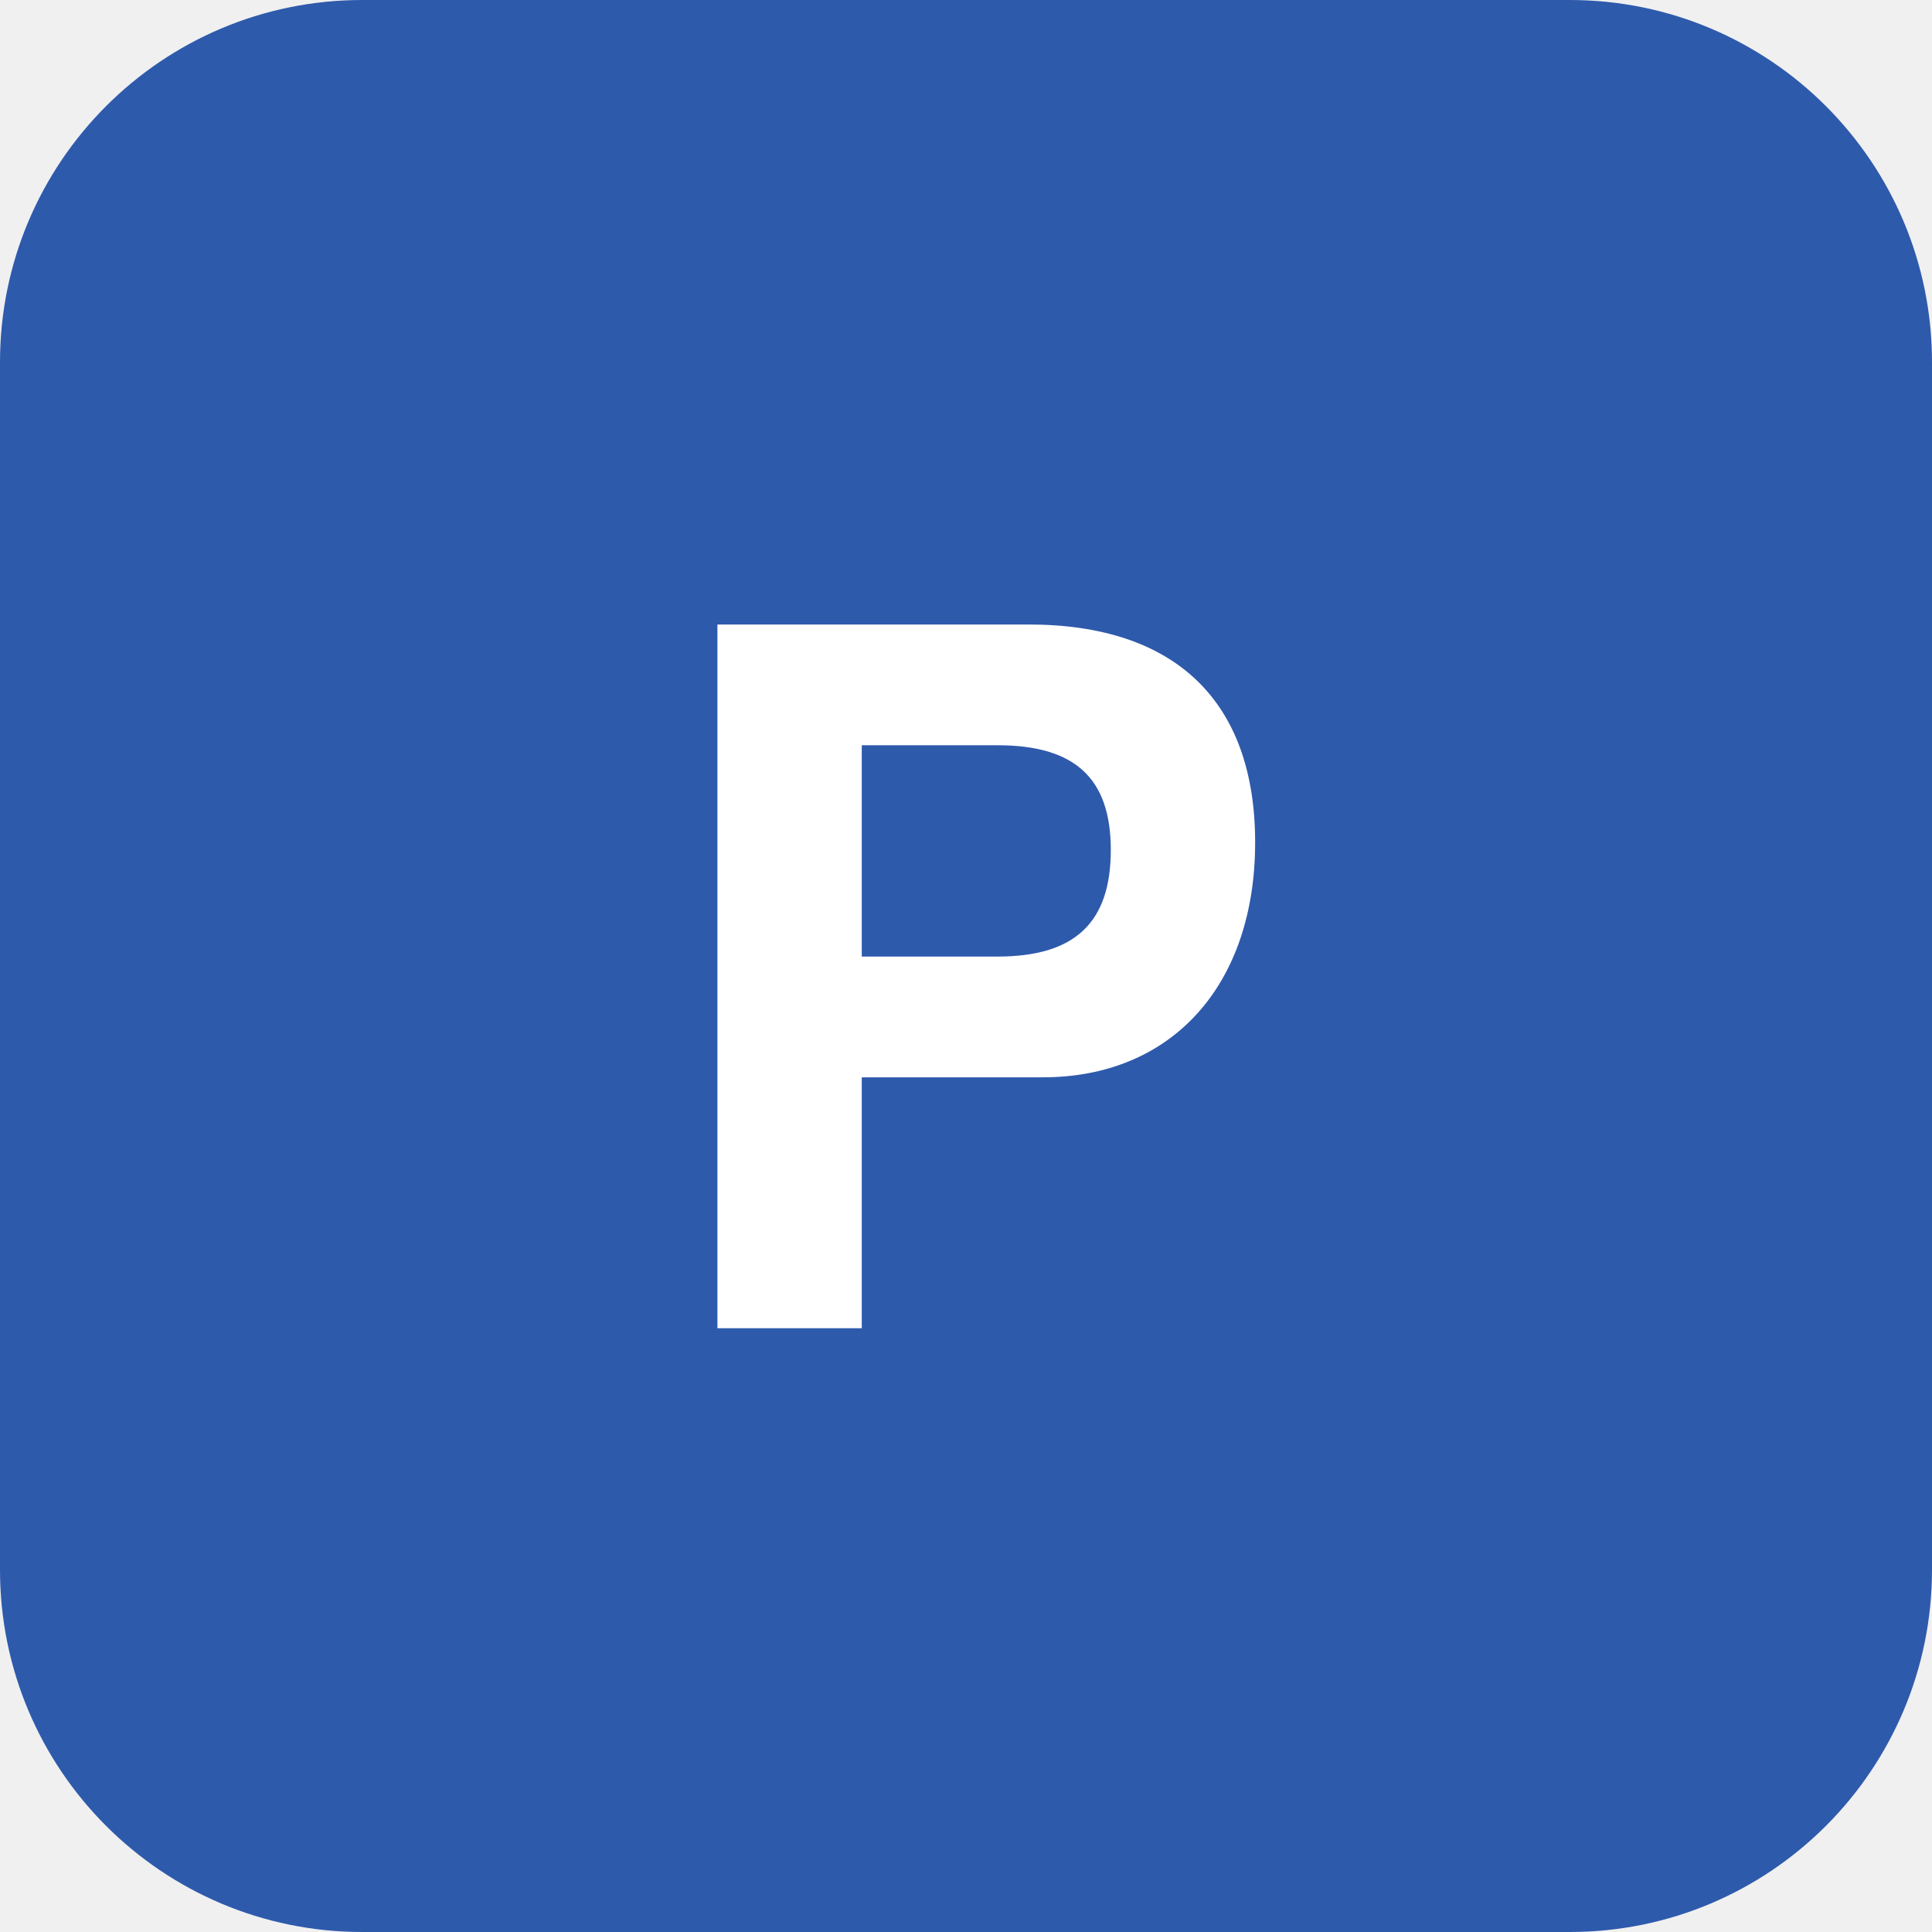
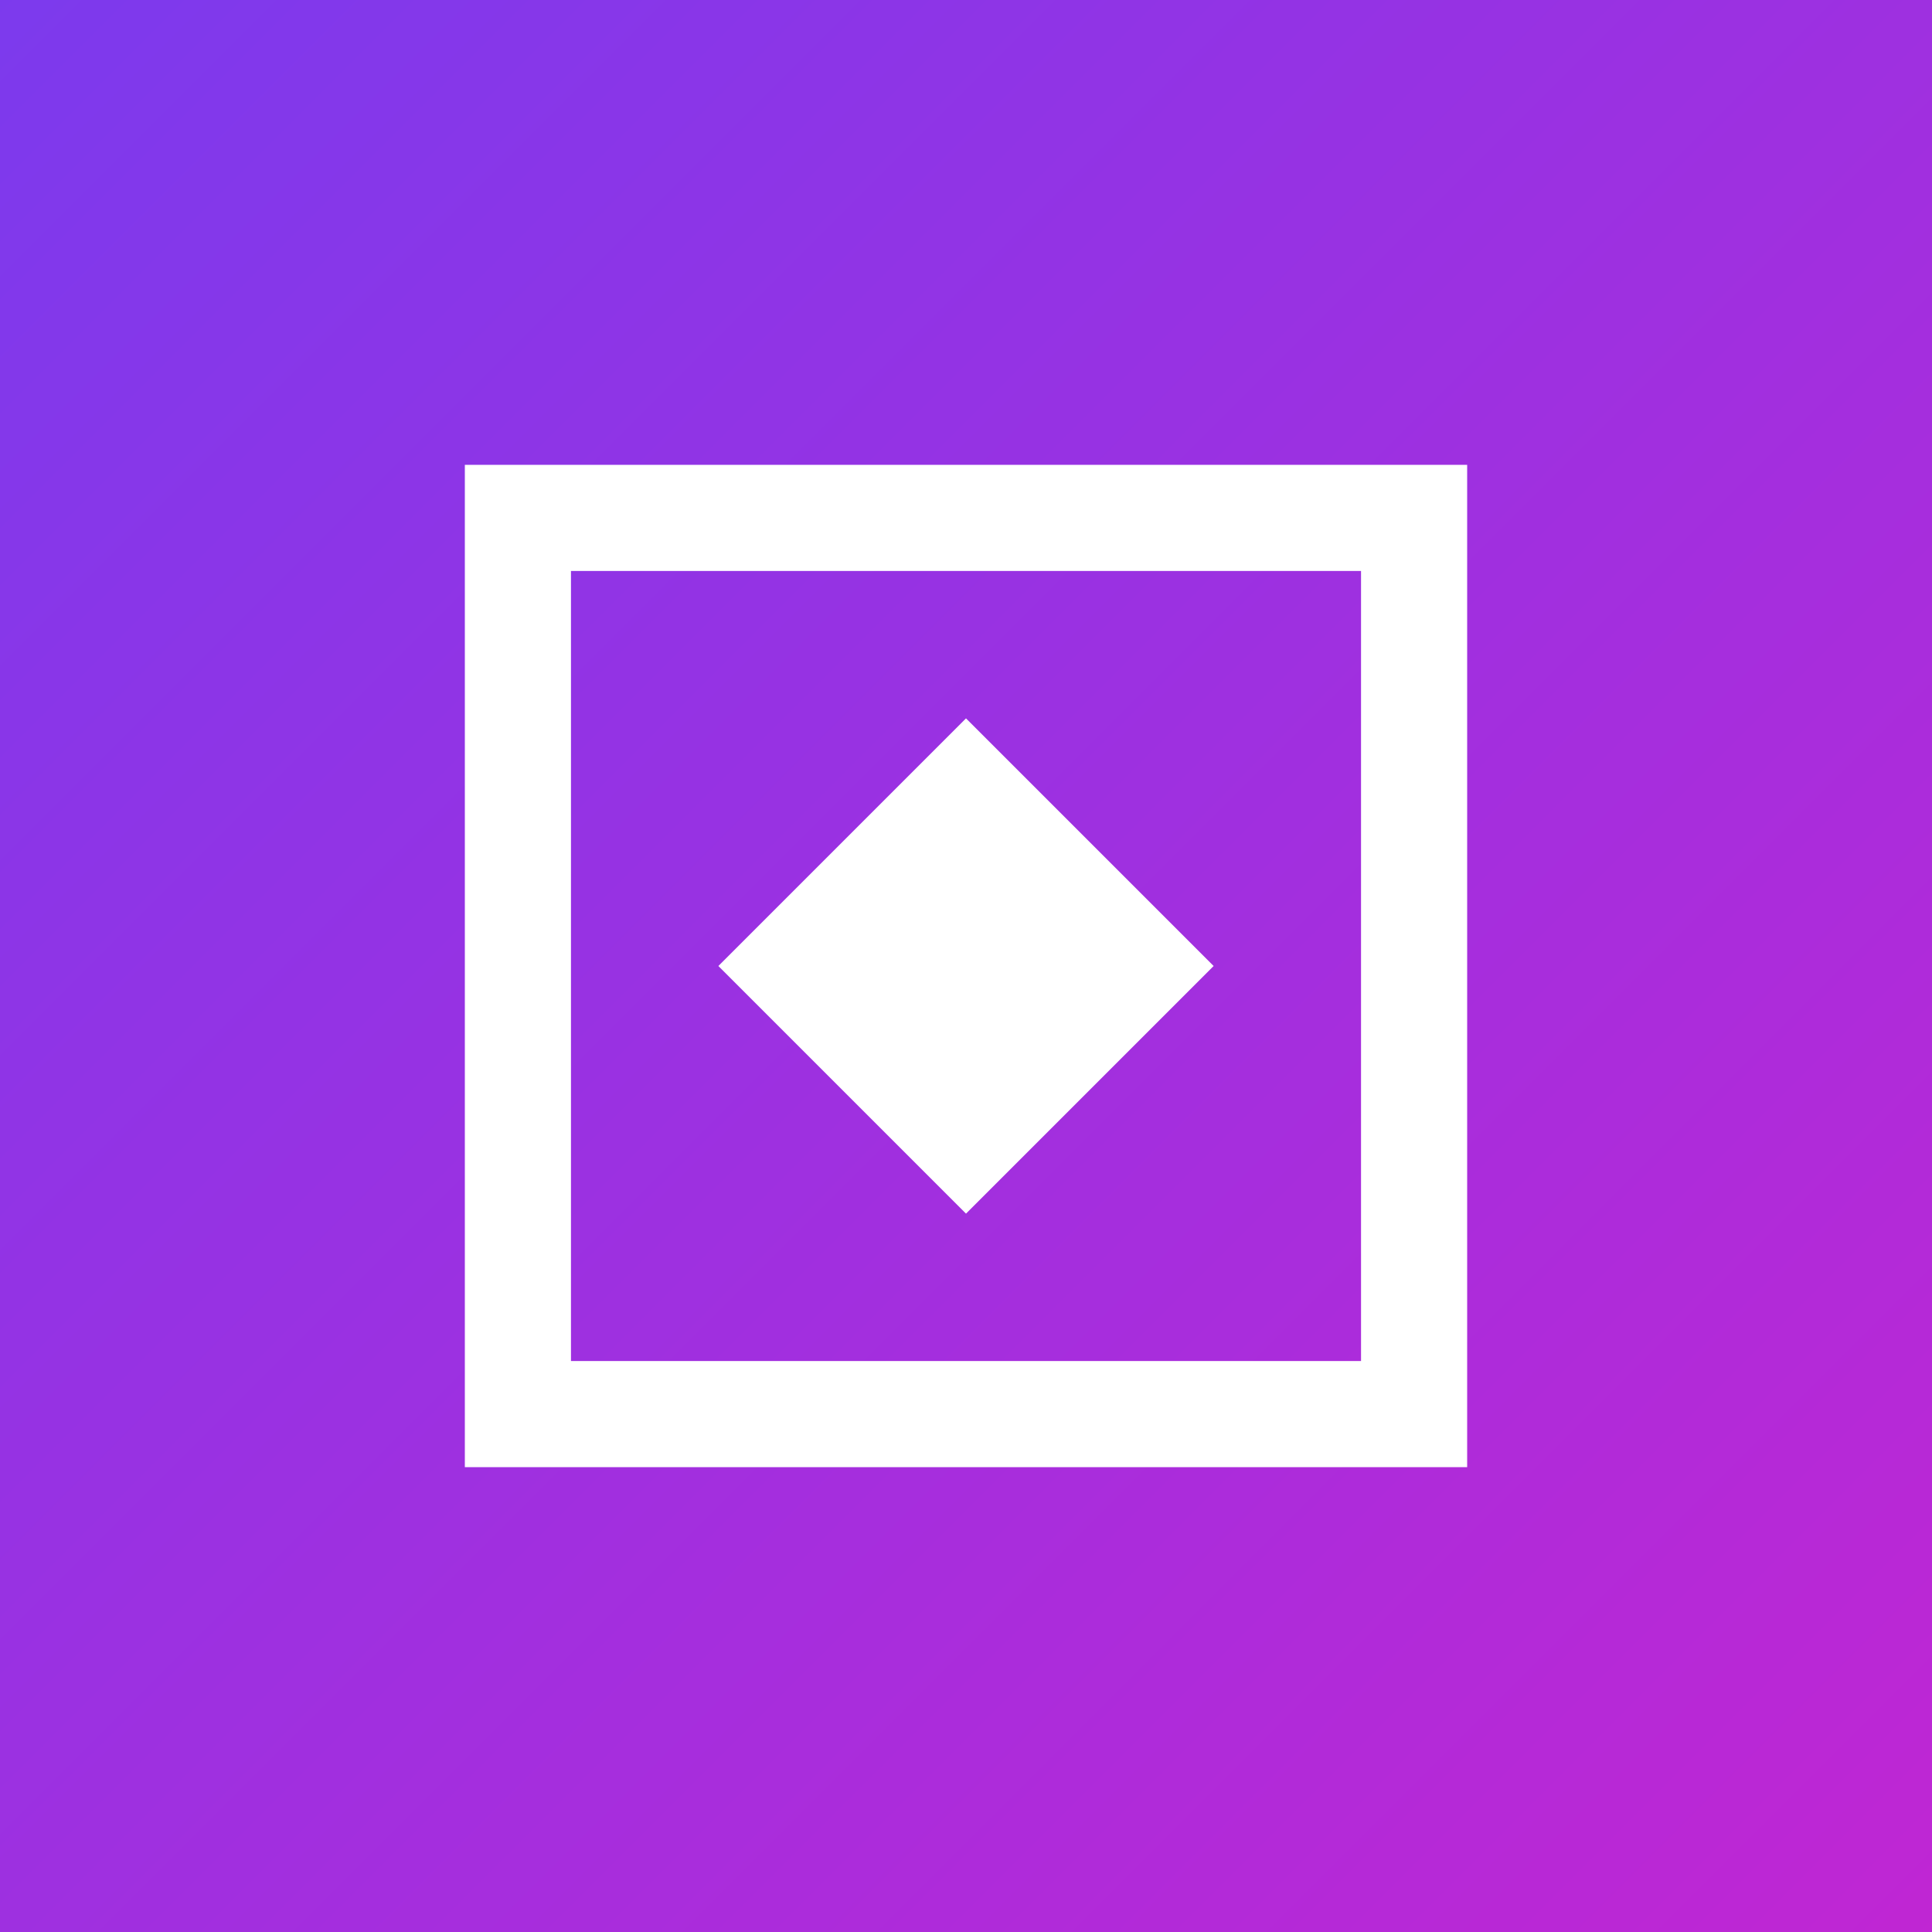
- <svg xmlns="http://www.w3.org/2000/svg" viewBox="0 0 32 32" width="32" height="32">
-   <rect width="32" height="32" rx="6" fill="#2e5aac" />
-   <text x="16" y="22" text-anchor="middle" font-family="Helvetica, Arial, sans-serif" font-size="16" font-weight="700" fill="#ffffff">P</text>
+ <svg xmlns="http://www.w3.org/2000/svg" viewBox="0 0 512 512">
+   <defs>
+     <linearGradient id="pvg" x1="0" y1="0" x2="1" y2="1">
+       <stop offset="0" stop-color="#7C3AED" />
+       <stop offset="1" stop-color="#C026D3" />
+     </linearGradient>
+   </defs>
+   <rect width="512" height="512" fill="url(#pvg)" />
+   <g transform="translate(106.0,106.0) scale(6.25)">
+     <rect x="5" y="5" width="38" height="38" fill="none" stroke="#FFFFFF" stroke-width="4.5" />
+     <polygon points="24,13.5 34.5,24 24,34.5 13.5,24" fill="#FFFFFF" />
+   </g>
</svg>
